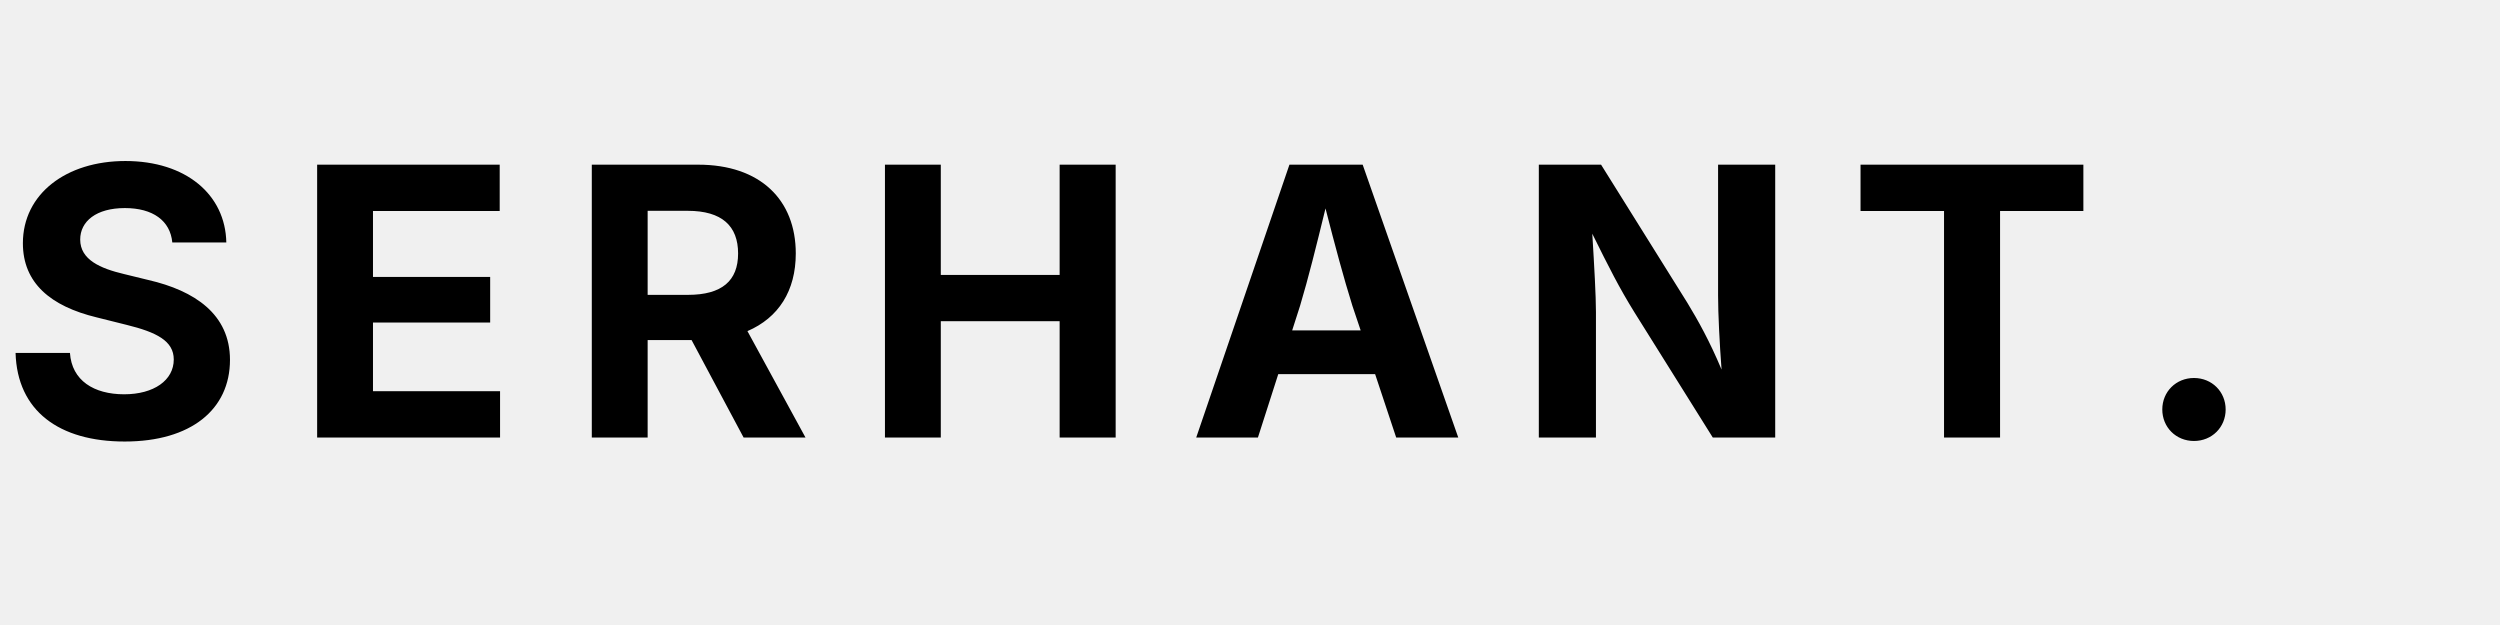
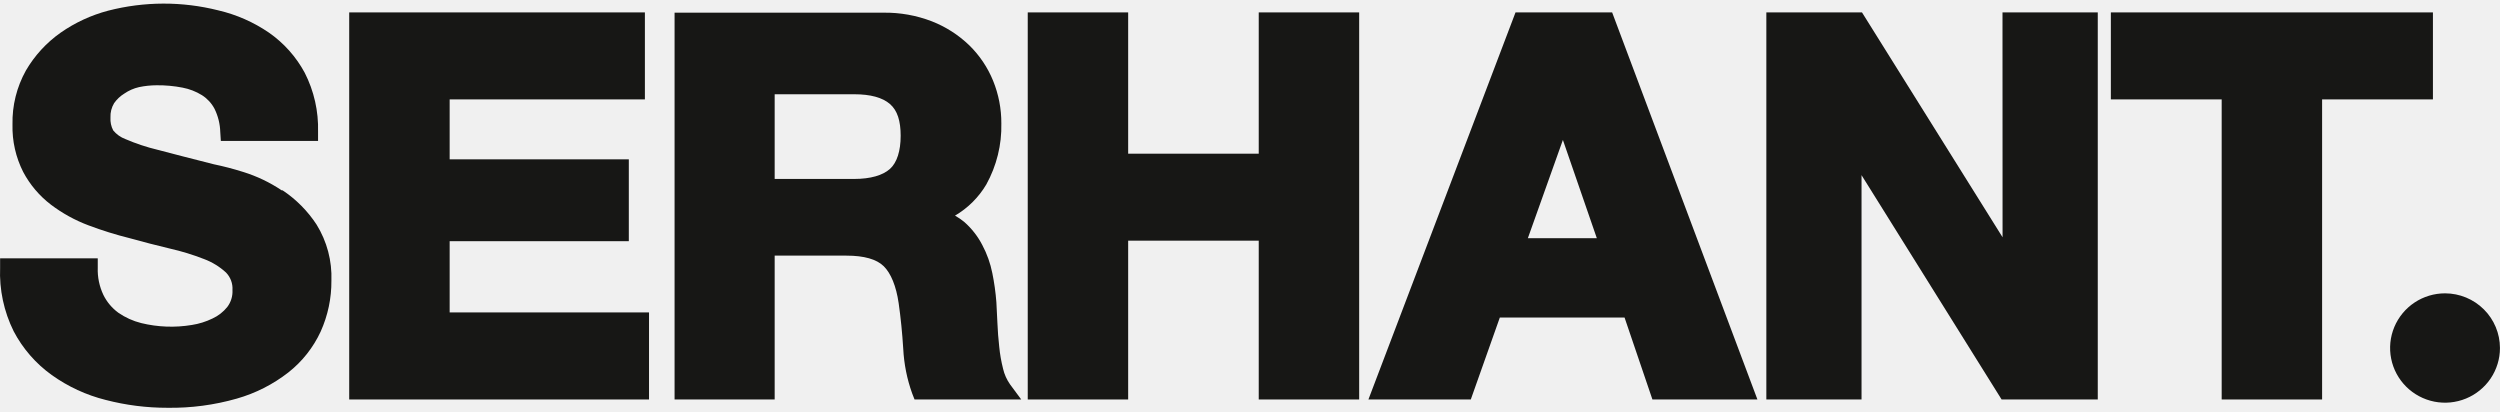
- <svg xmlns="http://www.w3.org/2000/svg" width="640" height="160" viewBox="0 0 640 160" role="img" aria-label="SERHANT. wordmark placeholder">
-   <rect width="640" height="160" fill="none" />
-   <text x="0" y="112" font-family="Inter, Helvetica, Arial, sans-serif" font-size="96" font-weight="700" letter-spacing="12" fill="currentColor">SERHANT.</text>
+ <svg xmlns="http://www.w3.org/2000/svg" width="158" height="26" viewBox="0 0 158 26" fill="none">
+   <g clip-path="url(#clip0_12186_28747)">
+     <path d="M17.8 12.027C17.046 11.522 16.221 11.129 15.352 10.862C14.748 10.671 14.134 10.511 13.513 10.382C12.052 10.013 10.874 9.708 9.968 9.469C9.27 9.302 8.587 9.075 7.928 8.791C7.625 8.679 7.357 8.489 7.153 8.239C7.023 7.989 6.964 7.708 6.982 7.427C6.967 7.109 7.047 6.795 7.211 6.521C7.383 6.276 7.604 6.069 7.86 5.912C8.14 5.72 8.454 5.582 8.786 5.506C9.155 5.429 9.53 5.39 9.907 5.389C10.455 5.384 11.001 5.434 11.538 5.539C11.972 5.621 12.387 5.782 12.762 6.014C13.095 6.225 13.368 6.519 13.553 6.867C13.782 7.327 13.907 7.831 13.921 8.345L13.957 8.909H20.101V8.324C20.136 7.033 19.847 5.753 19.26 4.601C18.716 3.59 17.941 2.721 16.997 2.063C16.028 1.4 14.943 0.922 13.798 0.655C11.512 0.079 9.118 0.086 6.835 0.675C5.758 0.959 4.741 1.43 3.829 2.067C2.935 2.698 2.188 3.512 1.638 4.455C1.056 5.498 0.763 6.676 0.79 7.869C0.763 8.91 0.996 9.941 1.467 10.87C1.895 11.677 2.494 12.382 3.221 12.937C3.946 13.485 4.747 13.925 5.599 14.244C6.451 14.565 7.322 14.836 8.206 15.056C9.055 15.291 9.911 15.514 10.751 15.713C11.48 15.879 12.196 16.099 12.893 16.371C13.407 16.563 13.88 16.853 14.284 17.224C14.425 17.37 14.534 17.543 14.605 17.733C14.675 17.923 14.705 18.126 14.692 18.328C14.714 18.713 14.598 19.093 14.365 19.4C14.114 19.713 13.793 19.963 13.427 20.131C13.018 20.33 12.58 20.467 12.13 20.537C11.066 20.715 9.976 20.675 8.928 20.419C8.407 20.29 7.915 20.067 7.475 19.762C7.075 19.468 6.751 19.082 6.533 18.637C6.28 18.102 6.158 17.515 6.178 16.924V16.327H0.007V16.916C-0.049 18.306 0.245 19.687 0.863 20.934C1.438 22.031 2.262 22.978 3.27 23.701C4.297 24.435 5.454 24.97 6.68 25.276C7.955 25.607 9.267 25.774 10.584 25.772C12.065 25.794 13.541 25.599 14.965 25.192C16.15 24.855 17.258 24.292 18.228 23.535C19.103 22.846 19.802 21.96 20.268 20.951C20.722 19.941 20.953 18.846 20.945 17.739C20.991 16.493 20.666 15.261 20.011 14.199C19.448 13.337 18.715 12.598 17.857 12.027" fill="#171715" />
+     <path d="M28.418 15.243H39.741V10.07H28.418V6.282H40.757V0.784H22.07V25.247H41.018V19.745H28.418V15.243Z" fill="#171715" />
+     <path d="M48.959 5.957H53.989C55.013 5.957 55.772 6.164 56.245 6.574C56.718 6.984 56.922 7.642 56.922 8.584C56.922 9.526 56.694 10.277 56.241 10.679C55.788 11.081 55.017 11.309 53.989 11.309H48.959V5.957ZM63.396 23.311C63.278 22.852 63.197 22.385 63.151 21.914C63.094 21.406 63.057 20.904 63.037 20.42C63.016 19.936 62.992 19.478 62.971 19.096C62.924 18.48 62.838 17.867 62.715 17.261C62.592 16.642 62.379 16.044 62.082 15.487C61.798 14.936 61.413 14.444 60.948 14.033C60.763 13.881 60.565 13.745 60.357 13.627C61.173 13.149 61.854 12.471 62.335 11.658C62.987 10.479 63.315 9.15 63.285 7.805C63.29 6.878 63.112 5.96 62.763 5.101C62.42 4.259 61.906 3.496 61.254 2.859C60.575 2.206 59.774 1.693 58.896 1.349C57.923 0.973 56.885 0.787 55.841 0.801H42.633V25.247H48.959V16.156H53.5C54.613 16.156 55.405 16.384 55.853 16.826C56.302 17.268 56.64 18.081 56.795 19.16C56.926 20.078 57.024 21.049 57.085 22.047C57.134 23.008 57.323 23.956 57.648 24.861L57.799 25.247H64.542L63.836 24.293C63.627 23.996 63.477 23.663 63.395 23.31" fill="#171715" />
+     <path d="M79.552 9.713H71.3V0.784H64.953V25.247H71.3V15.21H79.552V25.247H85.9V0.784H79.552V9.713Z" fill="#171715" />
+     <path d="M100.92 15.056H96.56L98.775 8.844L100.92 15.056ZM95.781 0.784L86.484 25.247H92.954L94.79 20.066H102.671L104.433 25.247H111.069L101.887 0.784H95.781Z" fill="#171715" />
+     <path d="M126.562 14.995L117.678 0.784H111.633V25.247H117.649V11.069L126.501 25.247H132.579V0.784H126.558L126.562 14.995Z" fill="#171715" />
+     <path d="M153.761 0.784H133.406V6.282H140.41V25.247H146.757V6.282H153.761V0.784Z" fill="#171715" />
+     <path d="M154.53 18.539C153.843 18.538 153.172 18.74 152.601 19.119C152.029 19.498 151.584 20.038 151.32 20.669C151.057 21.3 150.987 21.994 151.121 22.665C151.254 23.335 151.584 23.951 152.069 24.435C152.553 24.919 153.172 25.248 153.845 25.383C154.518 25.517 155.216 25.449 155.851 25.188C156.485 24.927 157.028 24.485 157.41 23.918C157.792 23.35 157.997 22.682 157.997 21.999V21.991C157.995 21.076 157.629 20.199 156.979 19.552C156.33 18.906 155.449 18.541 154.53 18.539Z" fill="#171715" />
+   </g>
+   <defs>
+     <clipPath id="clip0_12186_28747">
+       <rect width="158" height="25.545" fill="white" transform="translate(0 0.227539)" />
+     </clipPath>
+   </defs>
</svg>
